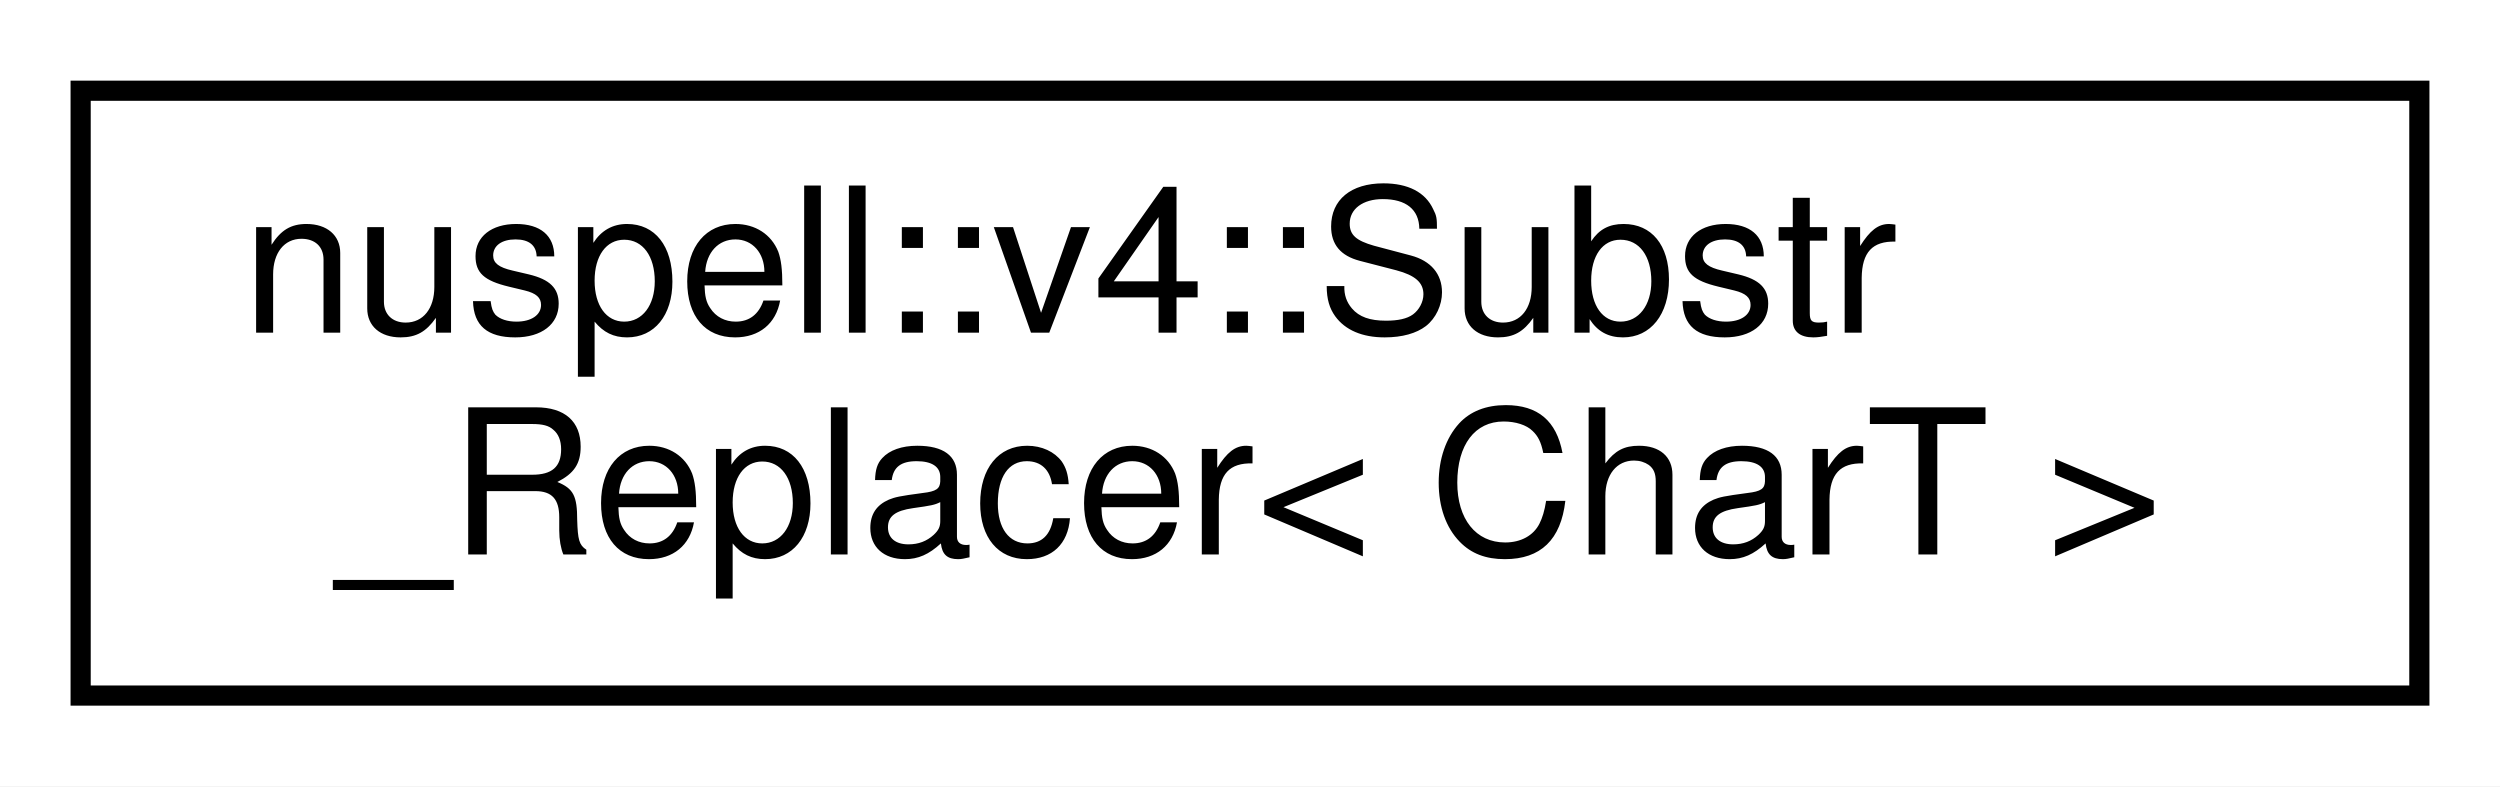
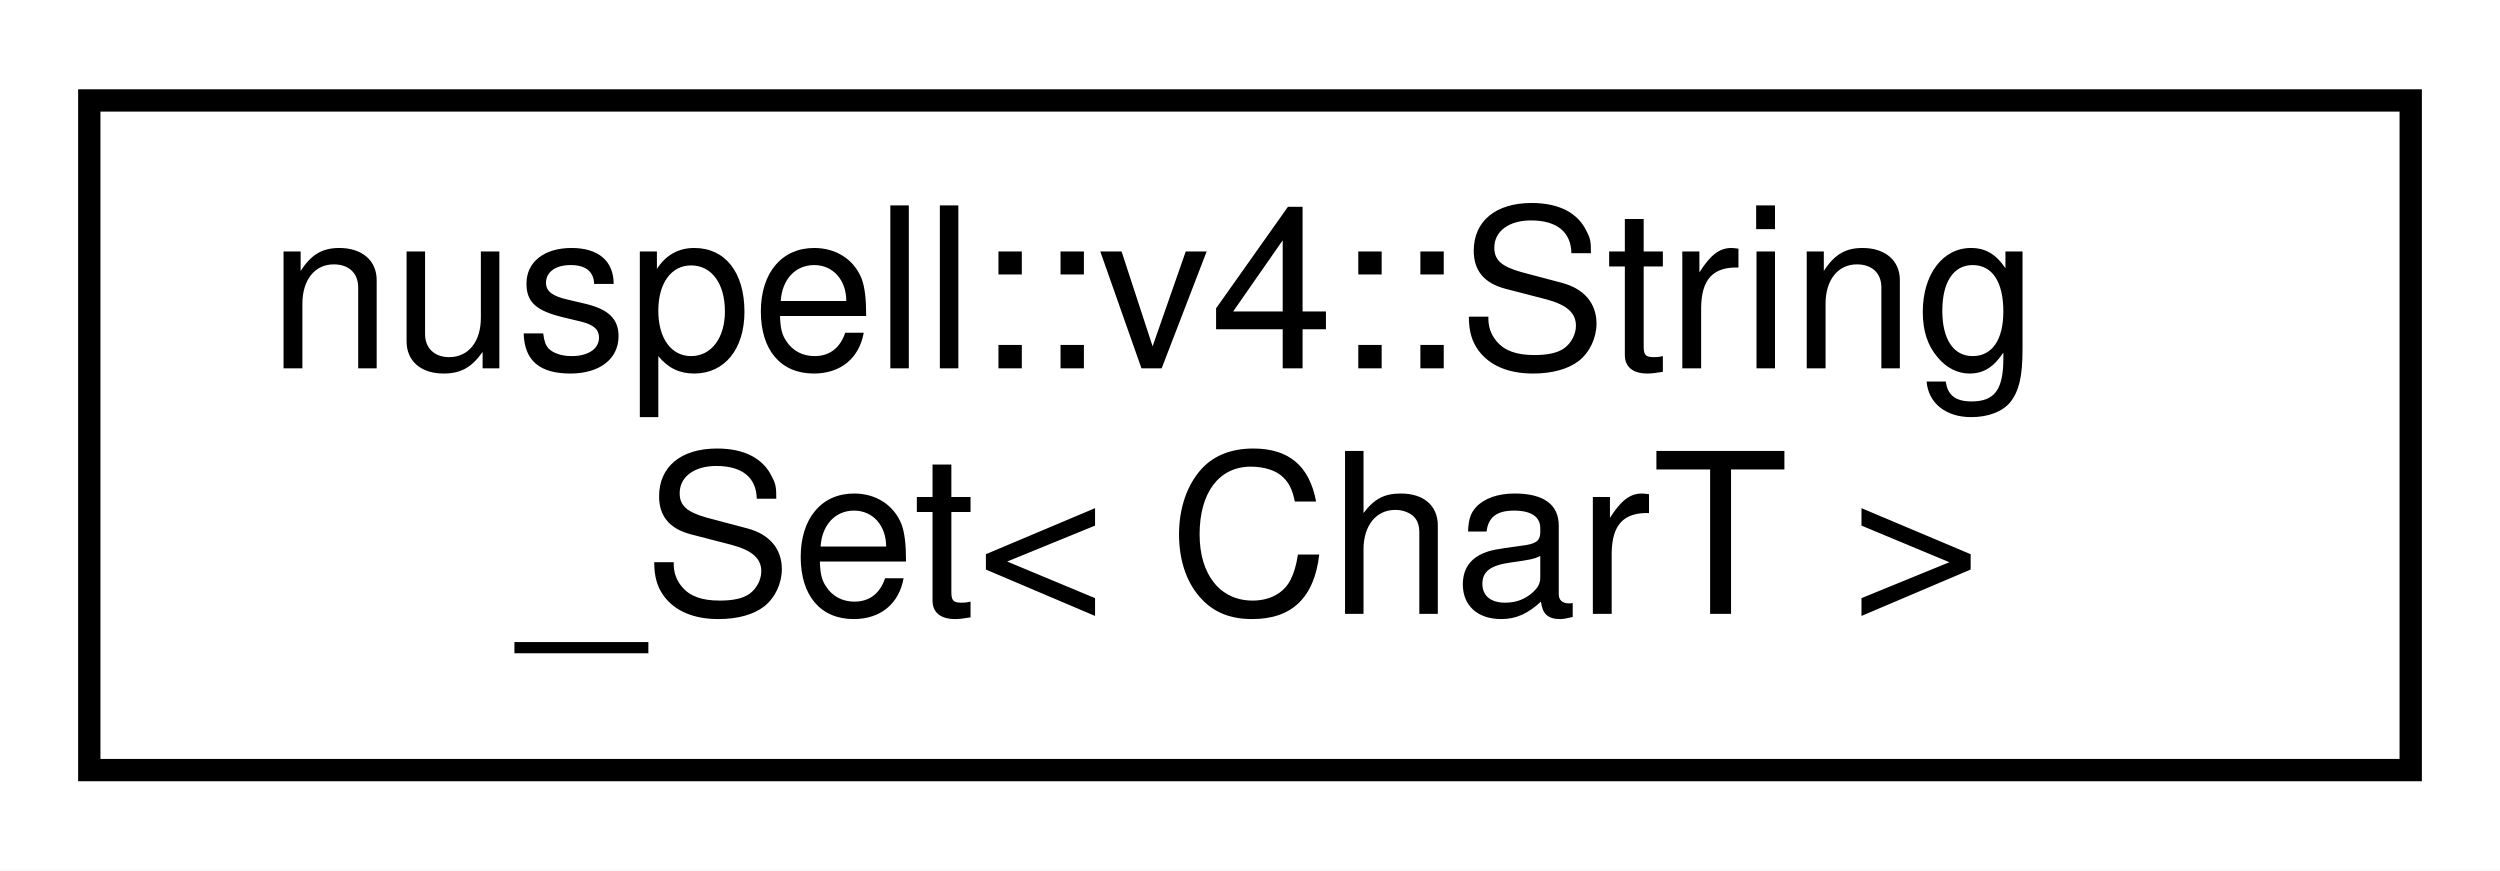
- <svg xmlns="http://www.w3.org/2000/svg" xmlns:xlink="http://www.w3.org/1999/xlink" width="124pt" height="39pt" viewBox="0.00 0.00 124.00 39.00">
+ <svg xmlns="http://www.w3.org/2000/svg" xmlns:xlink="http://www.w3.org/1999/xlink" width="112pt" height="39pt" viewBox="0.00 0.00 112.00 39.00">
  <g id="graph0" class="graph" transform="scale(1 1) rotate(0) translate(4 35)">
-     <polygon fill="white" stroke="transparent" points="-4,4 -4,-35 120,-35 120,4 -4,4" />
+     <polygon fill="white" stroke="transparent" points="-4,4 -4,-35 108,-35 108,4 -4,4" />
    <g id="node1" class="node">
      <g id="a_node1">
-         <a xlink:href="classnuspell_1_1v4_1_1_substr___replacer.html" target="_top" xlink:title=" ">
-           <polygon fill="white" stroke="black" points="0,-0.5 0,-30.5 116,-30.5 116,-0.5 0,-0.5" />
-           <text text-anchor="start" x="8" y="-18.5" font-family="Helvetica,sans-Serif" font-size="10.00">nuspell::v4::Substr</text>
-           <text text-anchor="middle" x="58" y="-7.5" font-family="Helvetica,sans-Serif" font-size="10.00">_Replacer&lt; CharT &gt;</text>
+         <a xlink:href="classnuspell_1_1v4_1_1_string___set.html" target="_top" xlink:title=" ">
+           <polygon fill="white" stroke="black" points="0,-0.5 0,-30.5 104,-30.5 104,-0.5 0,-0.5" />
+           <text text-anchor="start" x="8" y="-18.5" font-family="Helvetica,sans-Serif" font-size="10.00">nuspell::v4::String</text>
+           <text text-anchor="middle" x="52" y="-7.5" font-family="Helvetica,sans-Serif" font-size="10.00">_Set&lt; CharT &gt;</text>
        </a>
      </g>
    </g>
  </g>
</svg>
